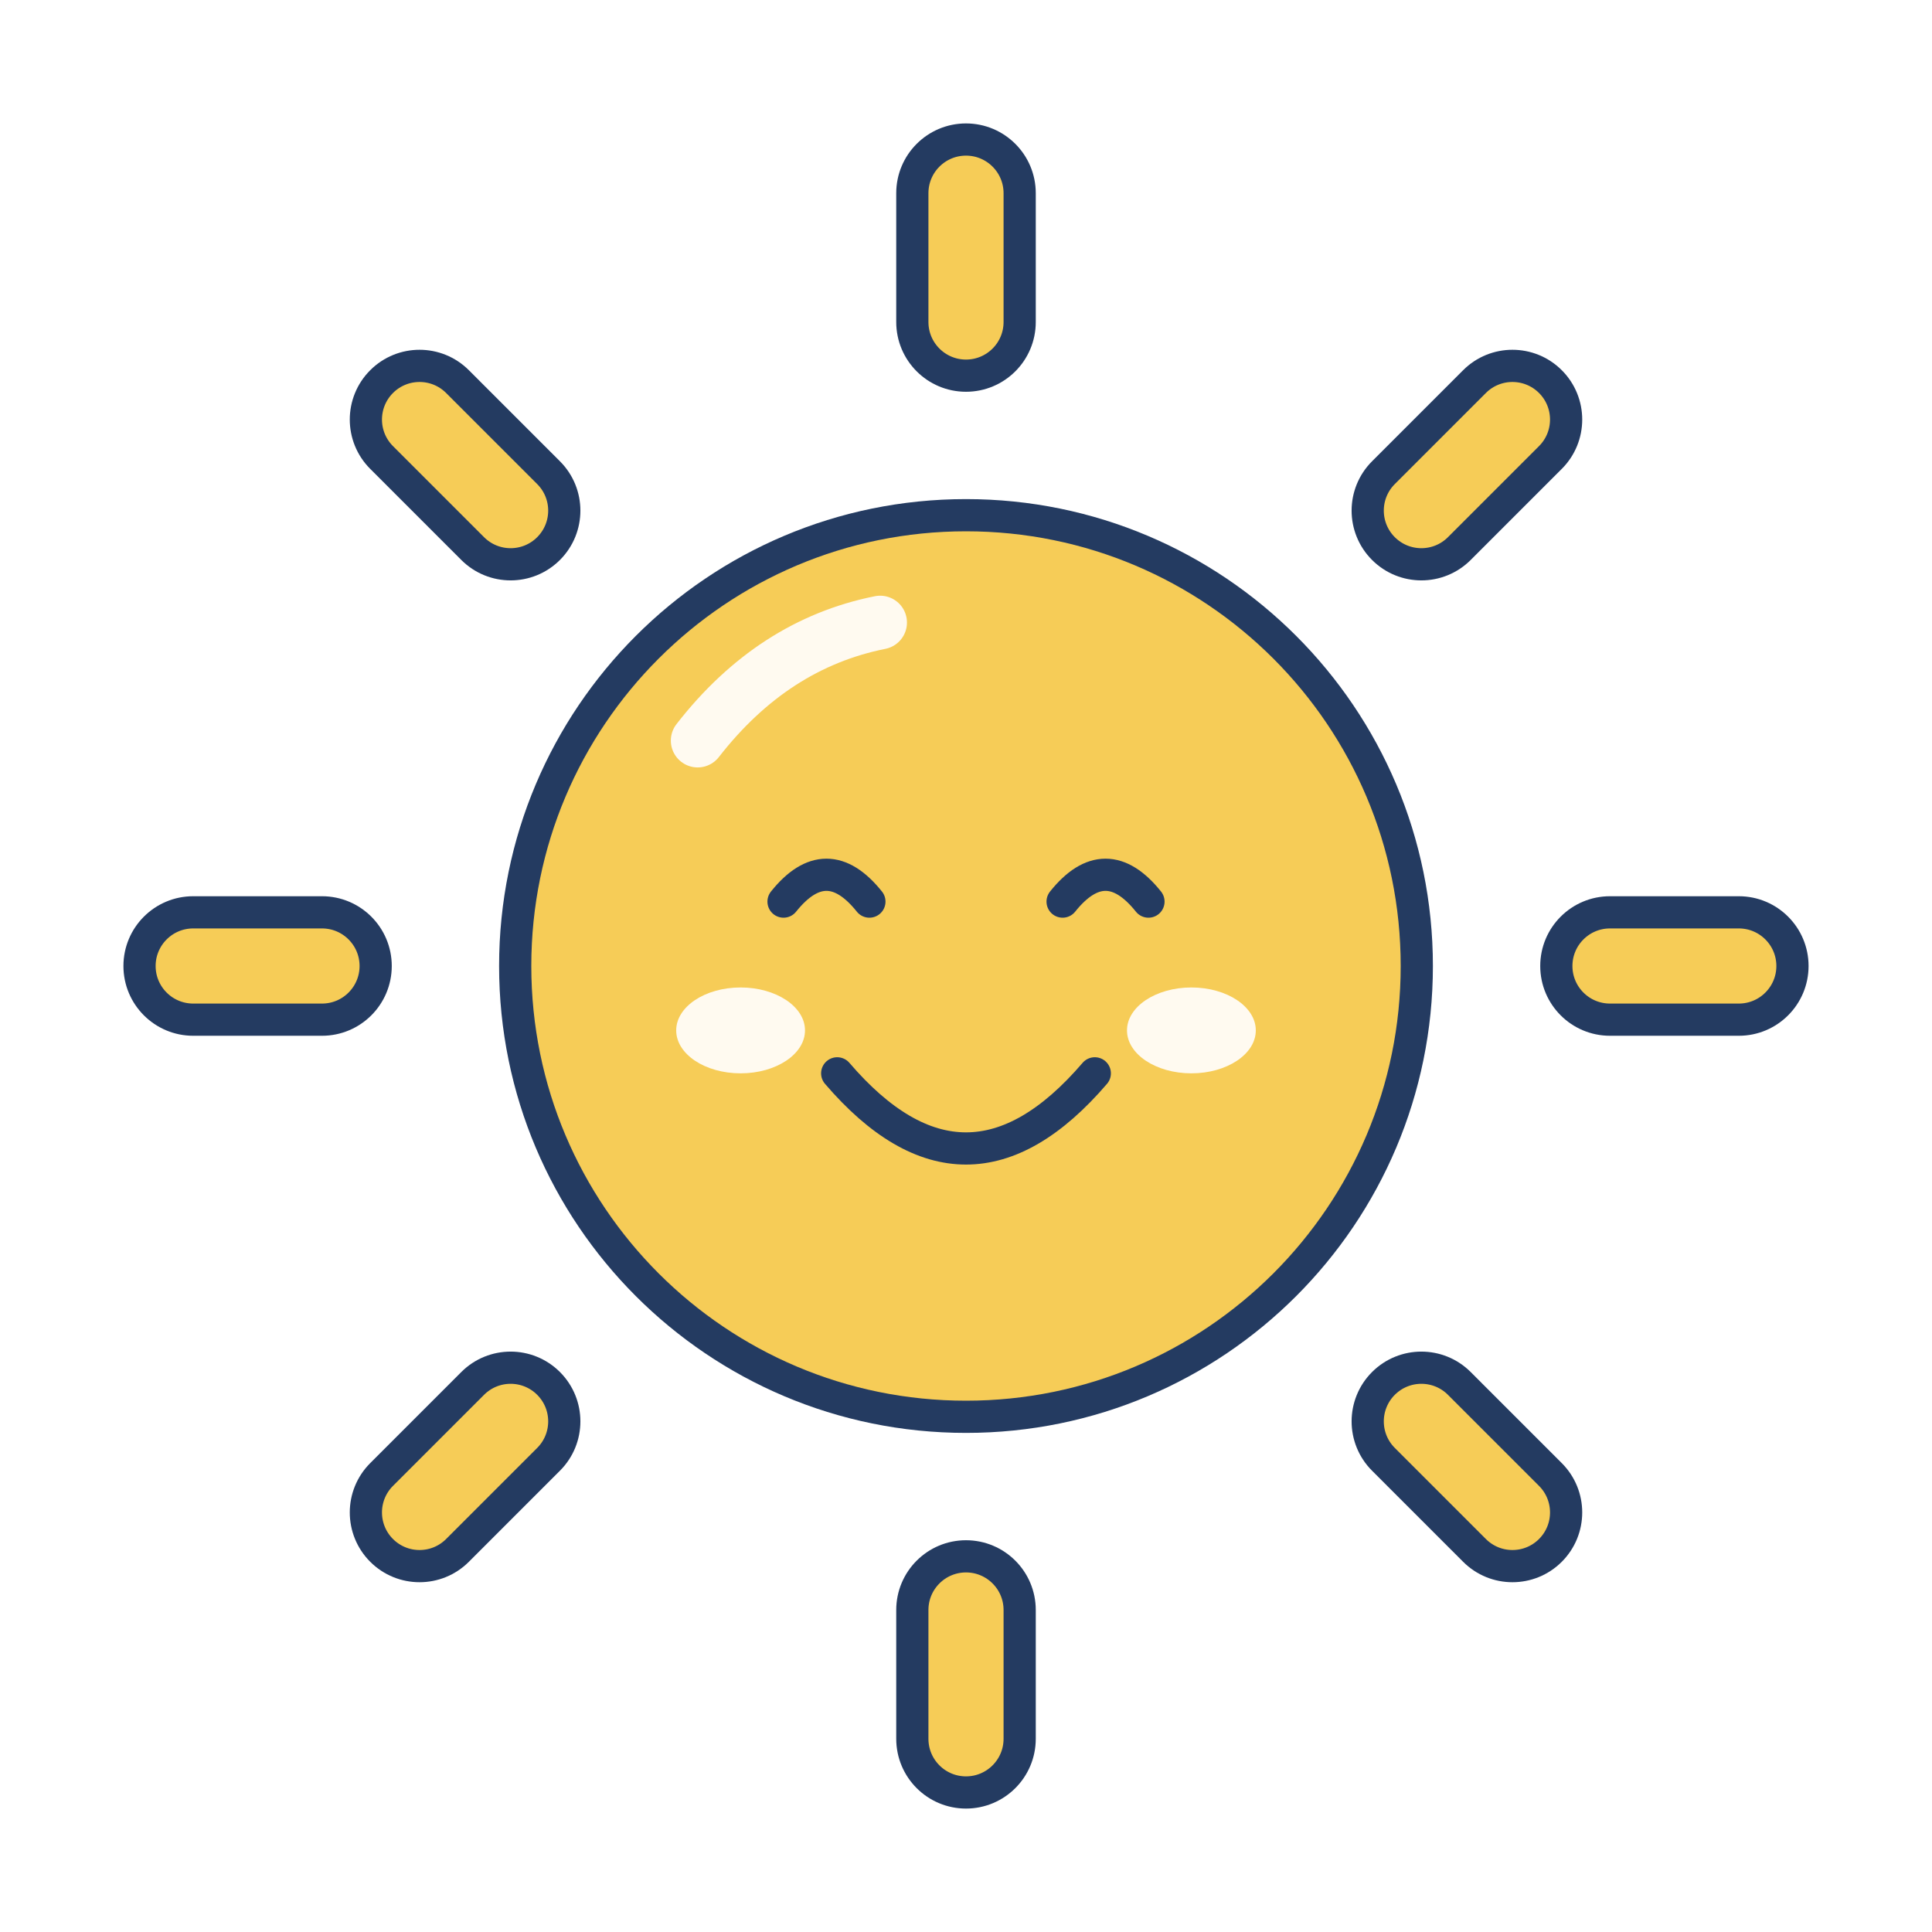
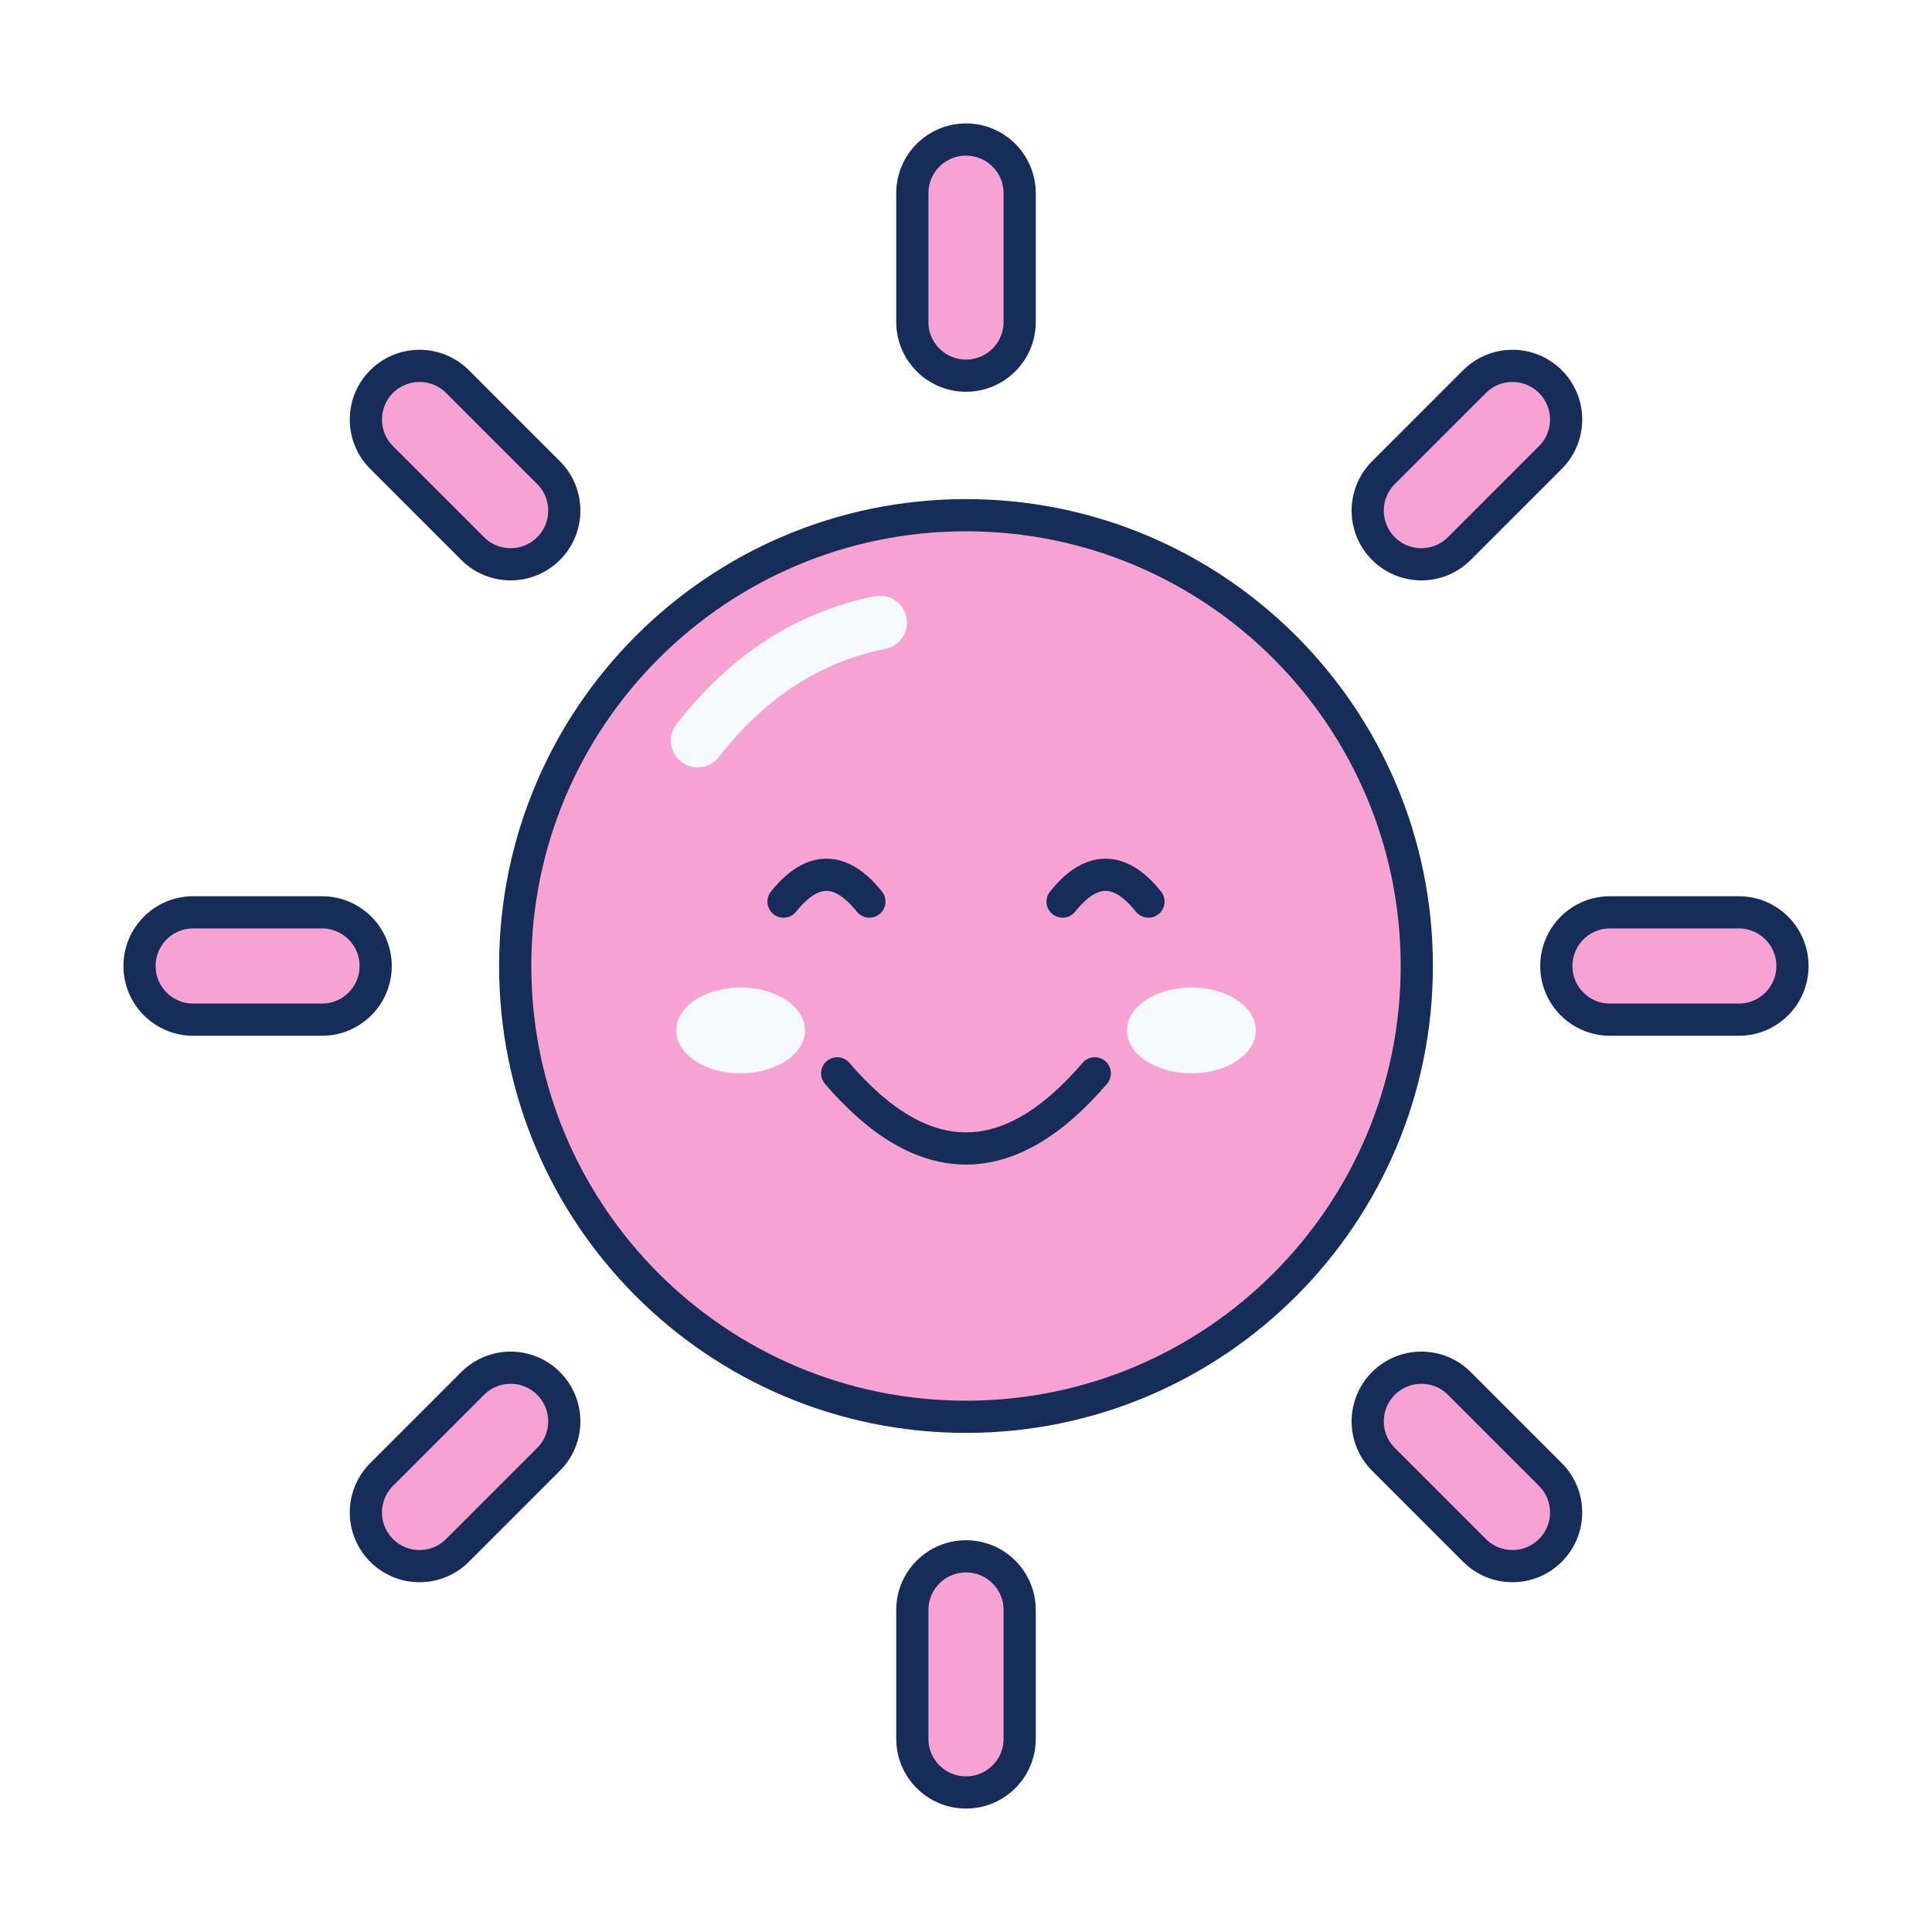
<svg xmlns="http://www.w3.org/2000/svg" width="180" height="180" viewBox="0 0 180 180" aria-hidden="true" focusable="false">
-   <g fill="#f6cc57" stroke="#243b61" stroke-width="3" stroke-linecap="round" stroke-linejoin="round">
+   <g fill="#f6a3d3" stroke="#162d59" stroke-width="3" stroke-linecap="round" stroke-linejoin="round">
    <rect x="85" y="13" width="10" height="22" rx="5" />
    <rect x="85" y="13" width="10" height="22" rx="5" transform="rotate(45 90 90)" />
    <rect x="85" y="13" width="10" height="22" rx="5" transform="rotate(90 90 90)" />
    <rect x="85" y="13" width="10" height="22" rx="5" transform="rotate(135 90 90)" />
    <rect x="85" y="13" width="10" height="22" rx="5" transform="rotate(180 90 90)" />
    <rect x="85" y="13" width="10" height="22" rx="5" transform="rotate(225 90 90)" />
    <rect x="85" y="13" width="10" height="22" rx="5" transform="rotate(270 90 90)" />
    <rect x="85" y="13" width="10" height="22" rx="5" transform="rotate(315 90 90)" />
    <circle cx="90" cy="90" r="42" />
    <path d="M73 84q4-5 8 0m18 0q4-5 8 0m-29 16q12 14 24 0" fill="none" />
  </g>
-   <g fill="#fffaf0">
+   <g fill="#f5faff">
    <ellipse cx="69" cy="96" rx="6" ry="4" />
    <ellipse cx="111" cy="96" rx="6" ry="4" />
-     <path d="M65 69q7-9 17-11" fill="none" stroke="#fffaf0" stroke-width="5" stroke-linecap="round" />
+     <path d="M65 69q7-9 17-11" fill="none" stroke="#f5faff" stroke-width="5" stroke-linecap="round" />
  </g>
</svg>
